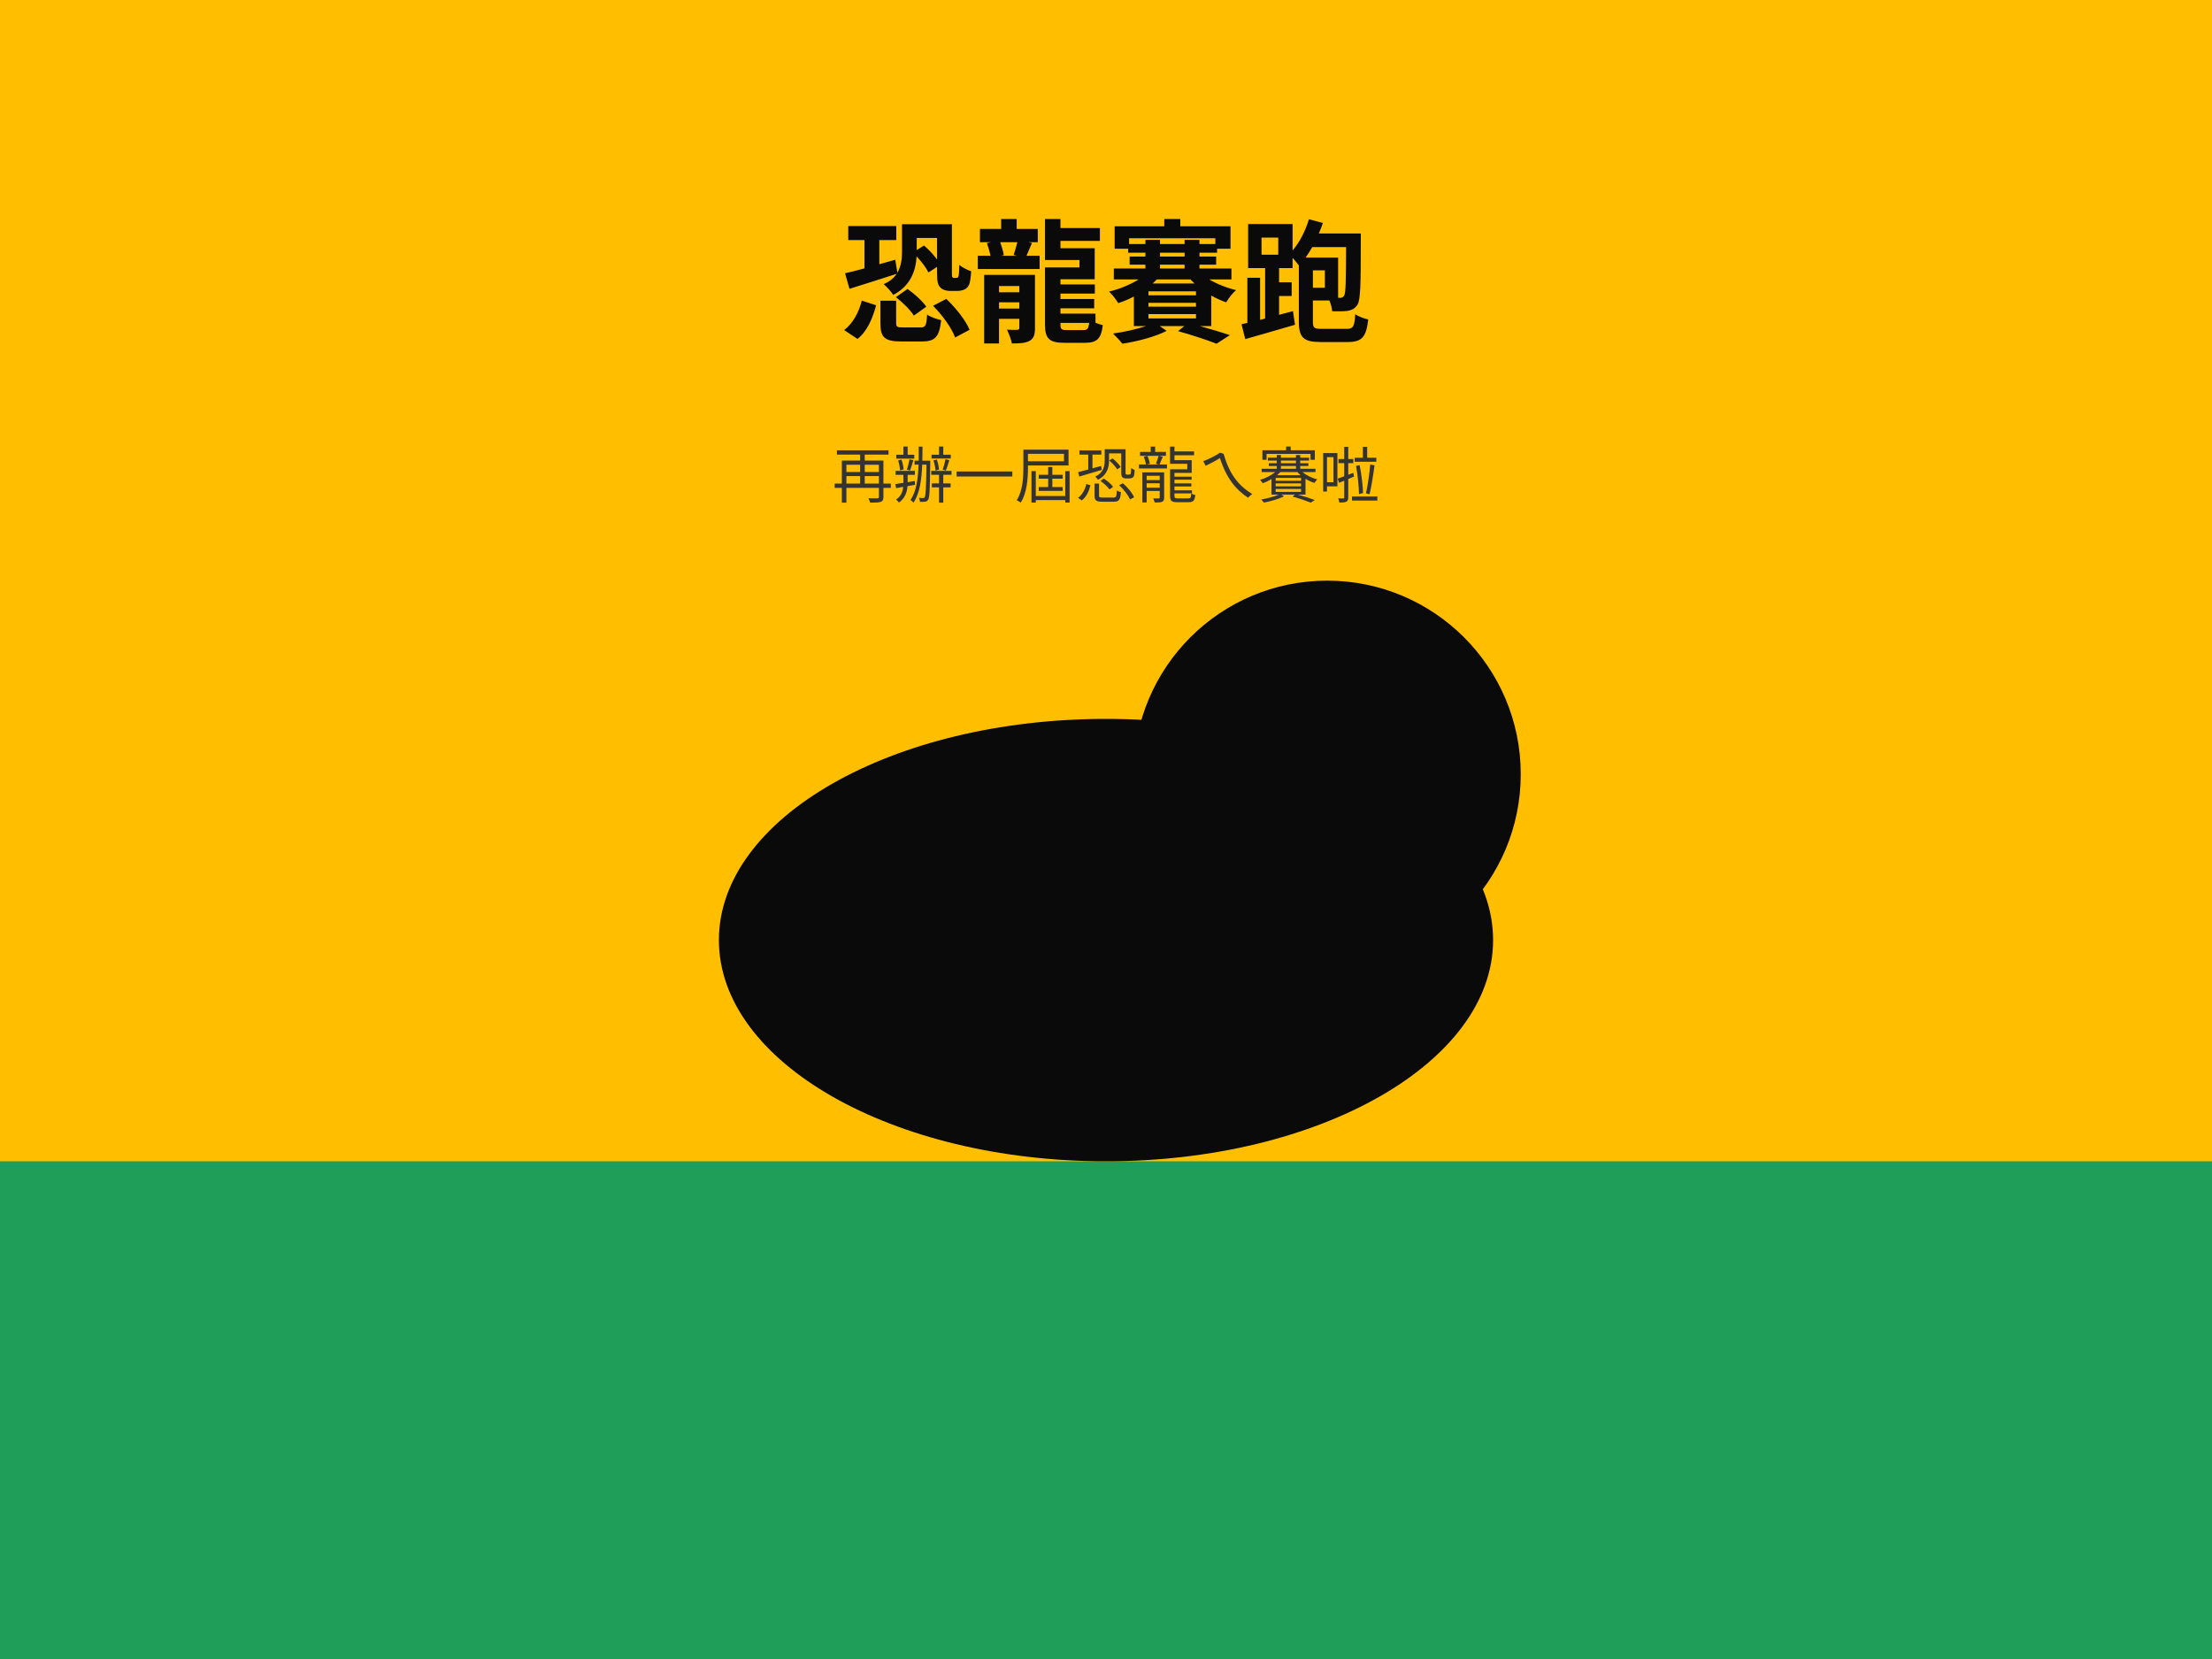
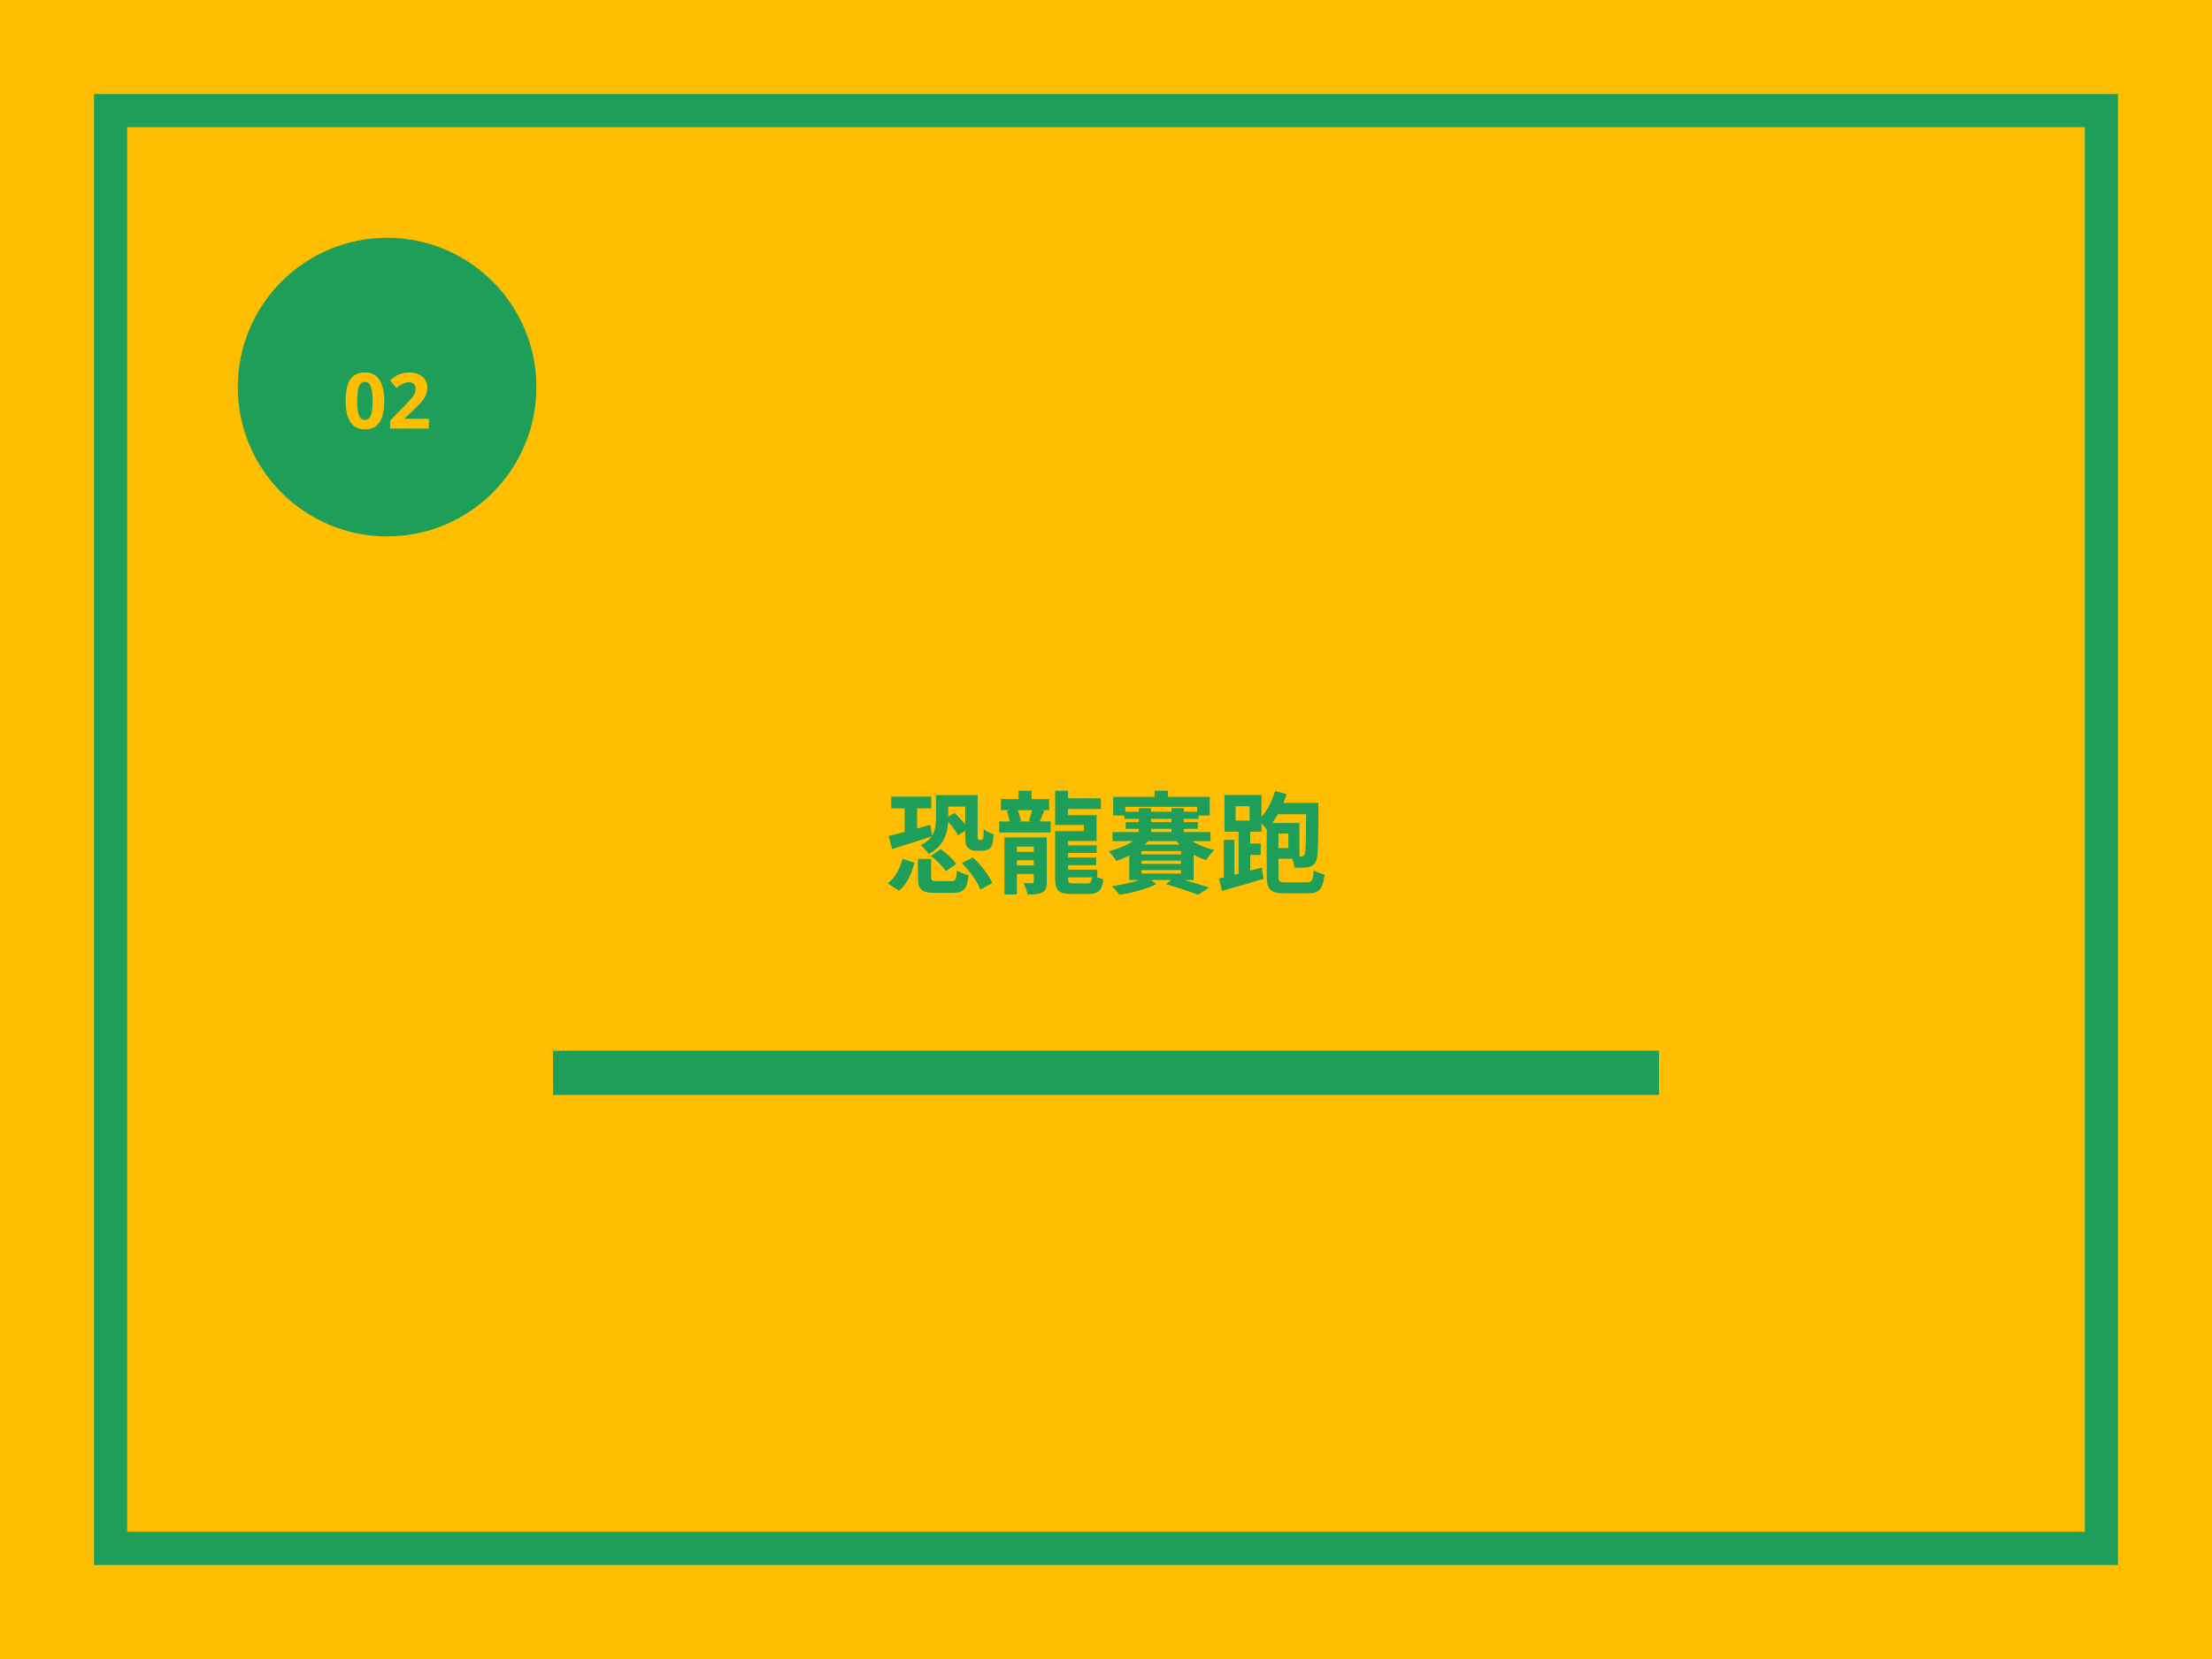
<svg xmlns="http://www.w3.org/2000/svg" viewBox="0 0 800 600" role="img" aria-label="恐龍賽跑">
  <rect width="800" height="600" fill="#FFBF00" />
-   <rect y="420" width="800" height="180" fill="#1E9E58" />
-   <ellipse cx="400" cy="340" rx="140" ry="80" fill="#0A0A0A" />
-   <circle cx="480" cy="280" r="70" fill="#0A0A0A" />
-   <text x="400" y="120" text-anchor="middle" font-size="48" font-weight="900" fill="#0A0A0A" font-family="Noto Sans TC, Microsoft JhengHei, sans-serif">恐龍賽跑</text>
-   <text x="400" y="180" text-anchor="middle" font-size="22" fill="#333" font-family="Noto Sans TC, Microsoft JhengHei, sans-serif">再辦一屆恐龍ㄟ賽啦</text>
+   <rect x="40" y="40" width="720" height="520" fill="none" stroke="#1E9E58" stroke-width="12" />
+   <circle cx="140" cy="140" r="54" fill="#1E9E58" />
+   <text x="140" y="155" text-anchor="middle" font-size="28" font-weight="900" fill="#FFBF00" font-family="Noto Sans TC, sans-serif">02</text>
+   <text x="400" y="320" text-anchor="middle" font-size="40" font-weight="900" fill="#1E9E58" font-family="Noto Sans TC, sans-serif">恐龍賽跑</text>
+   <rect x="200" y="380" width="400" height="16" fill="#1E9E58" />
</svg>
